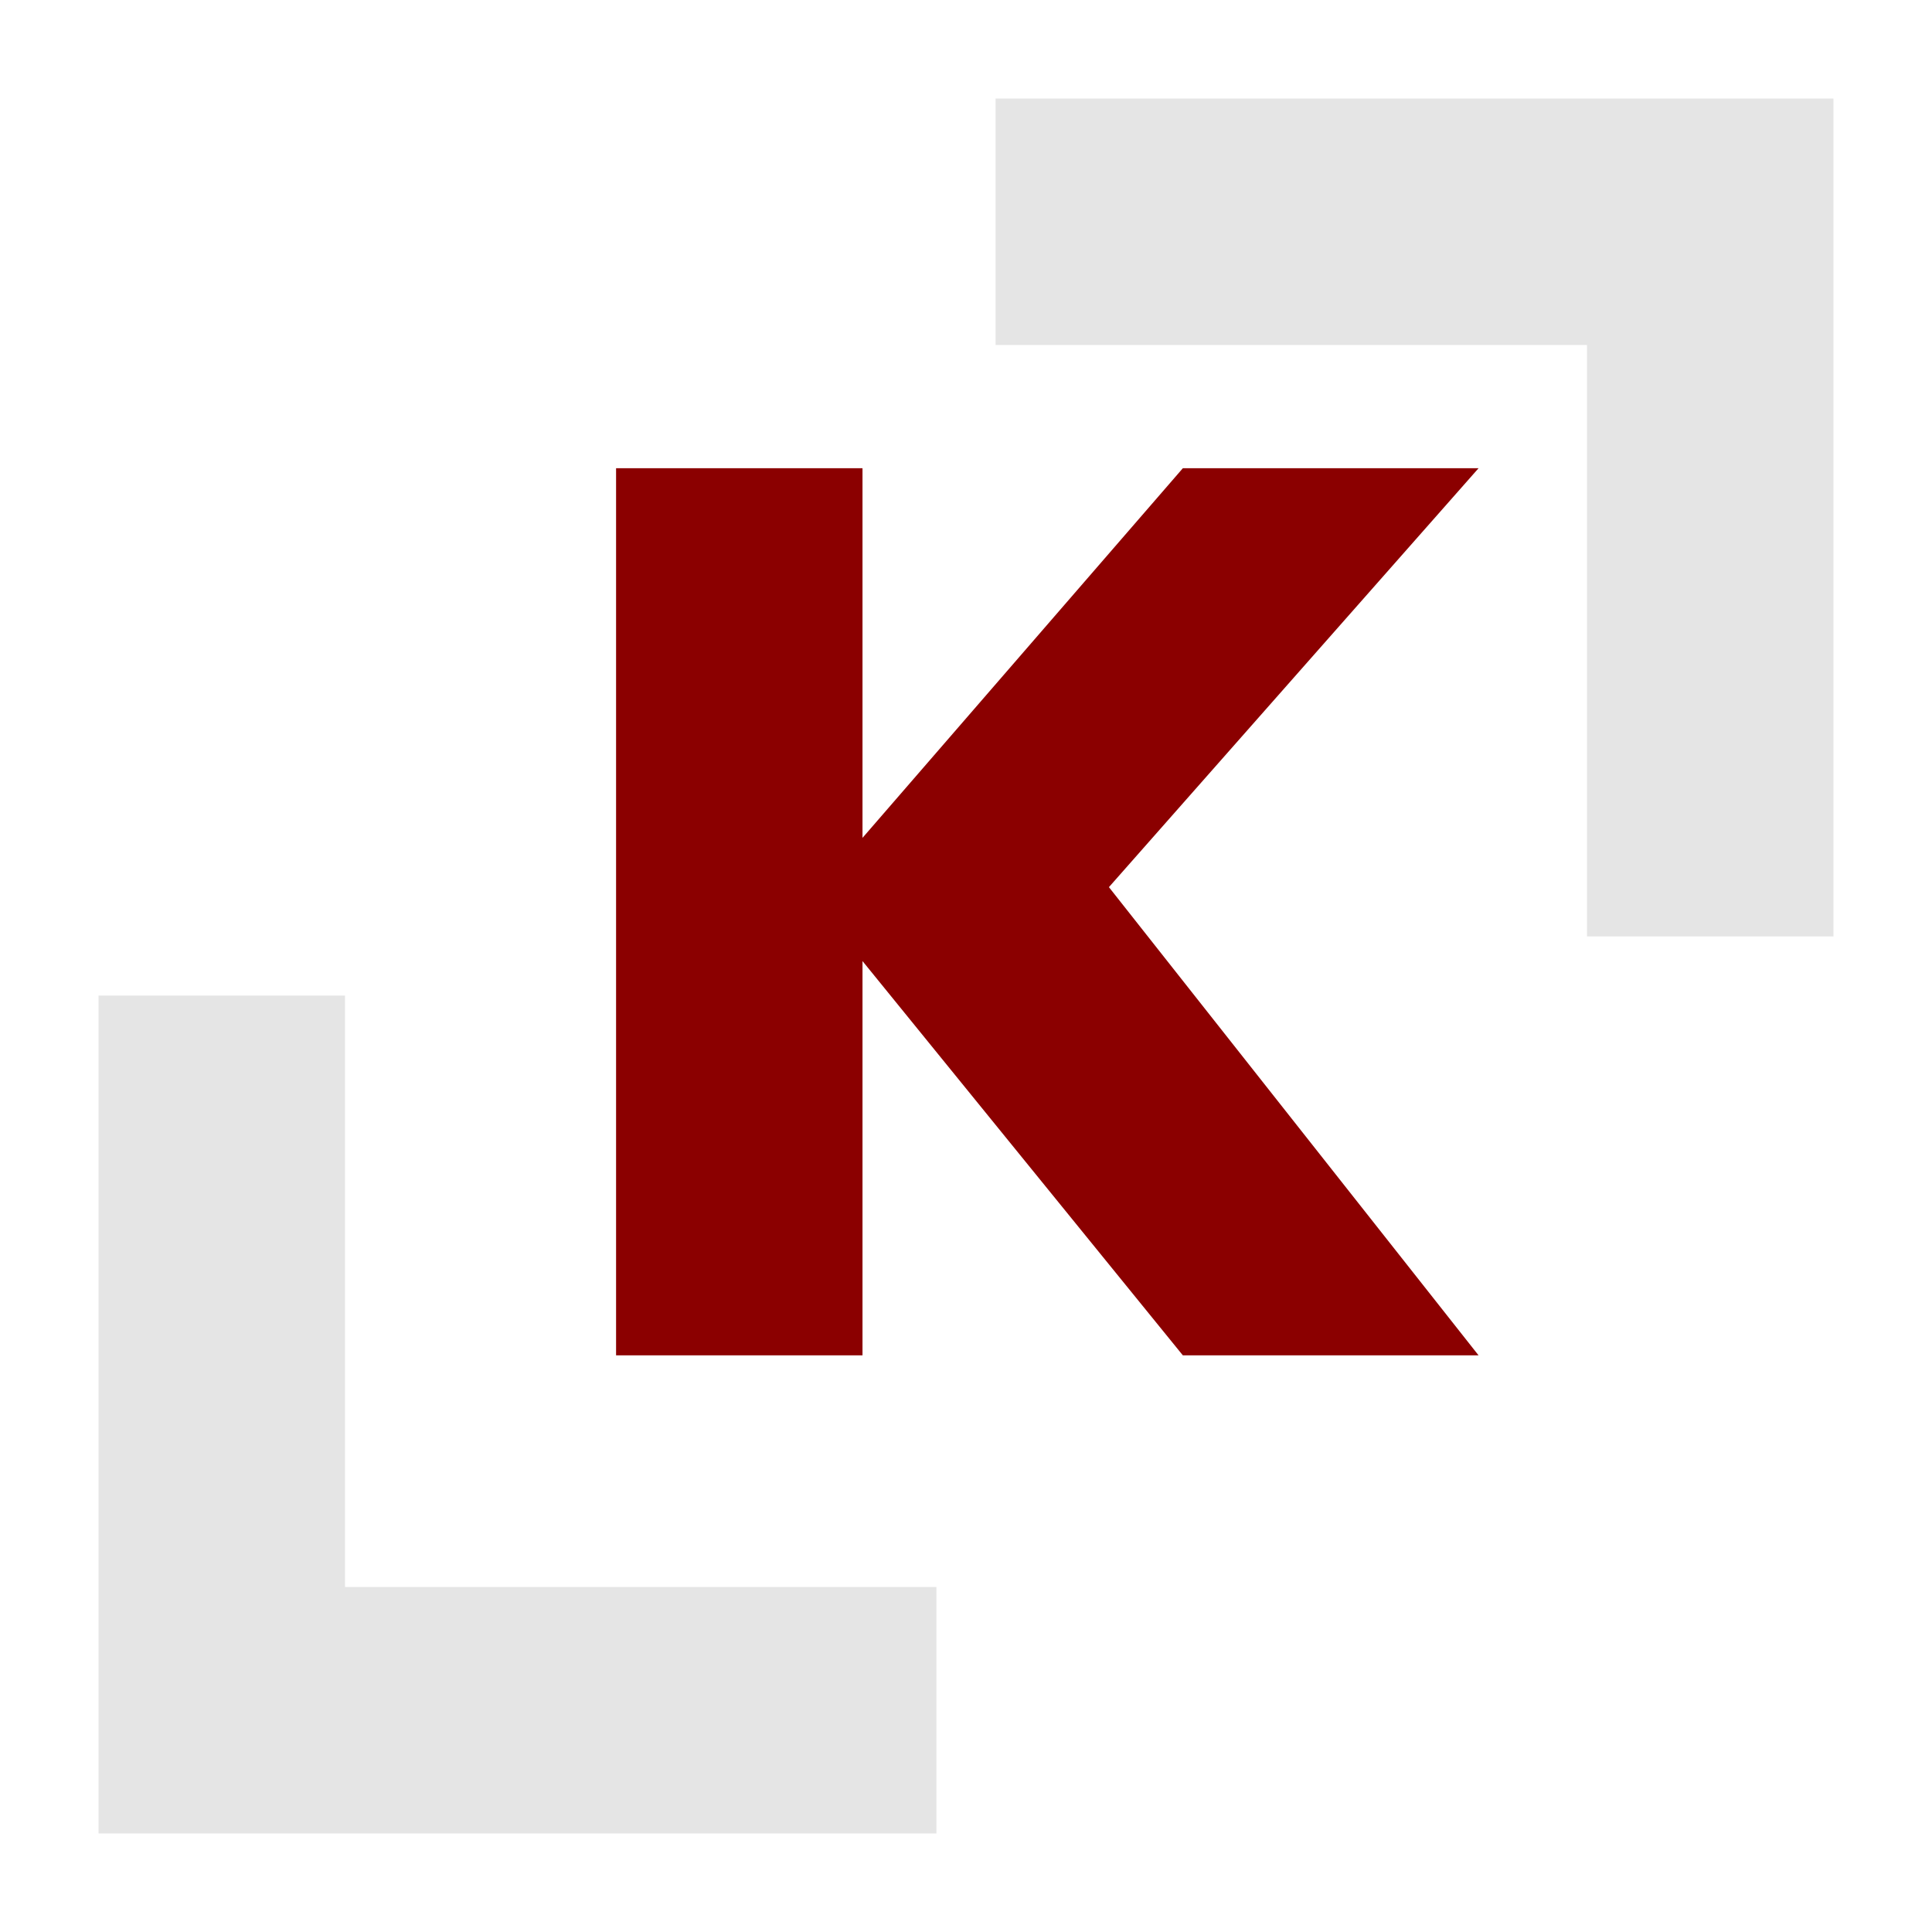
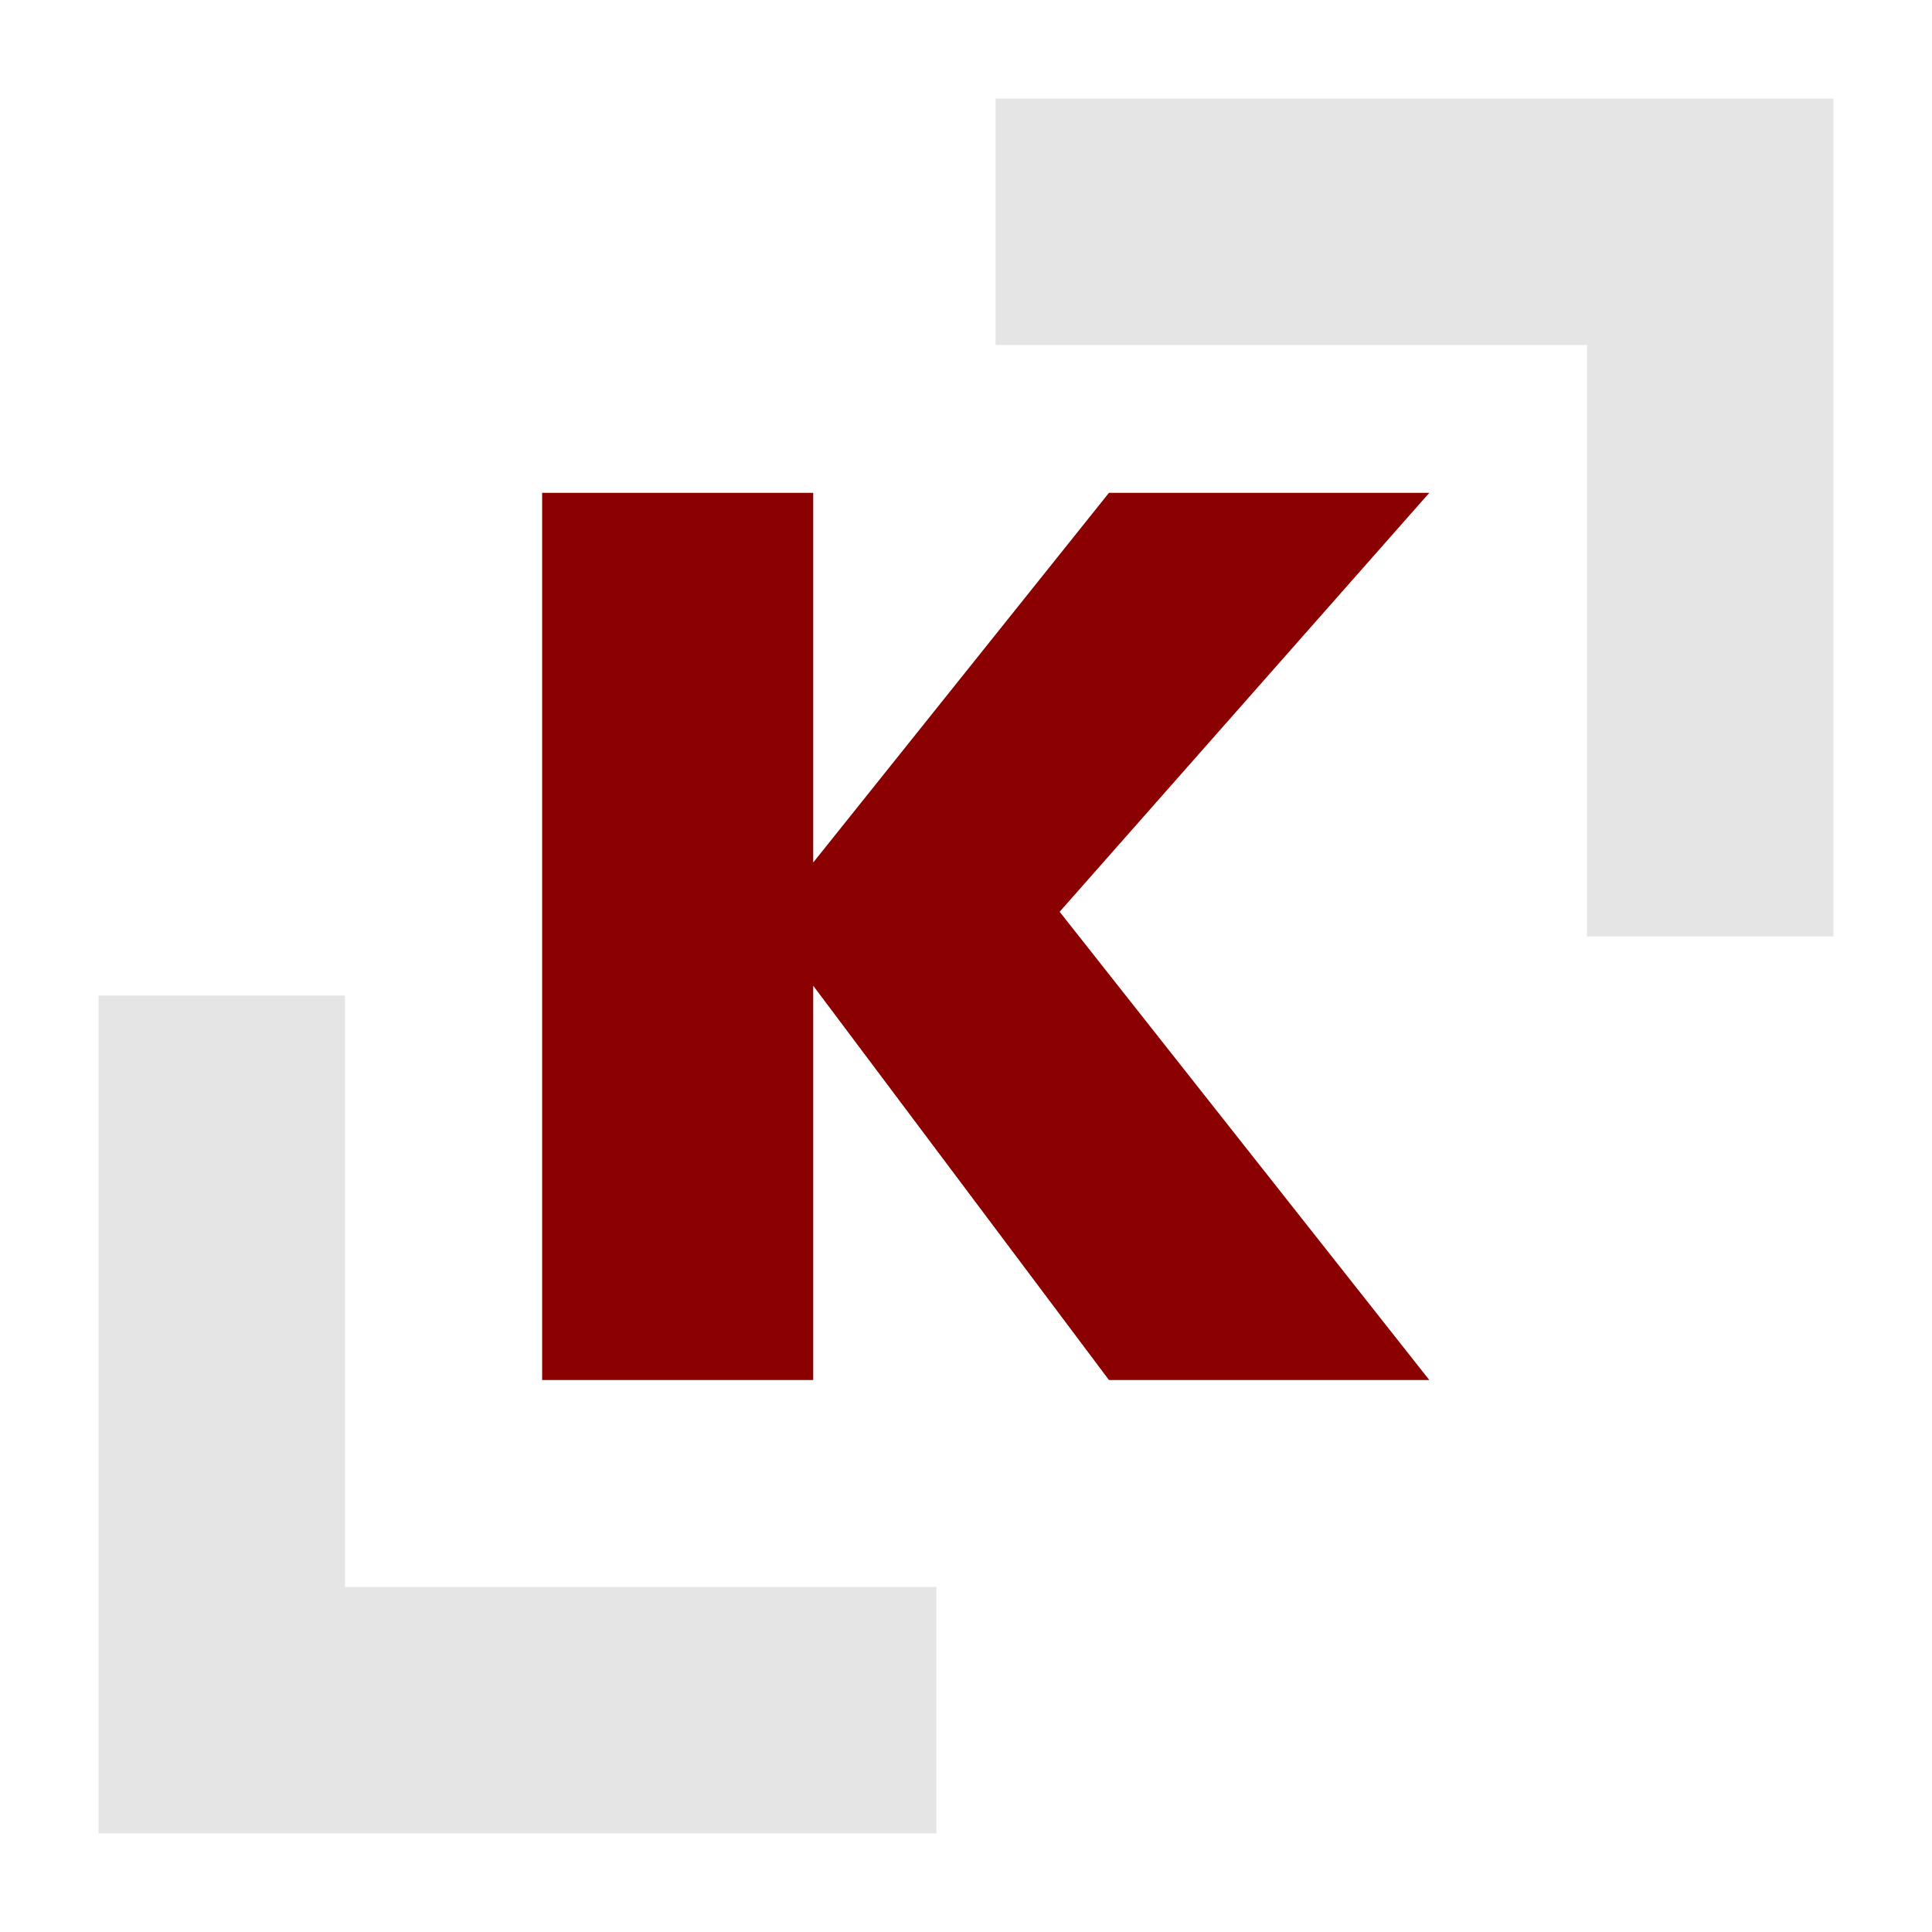
<svg xmlns="http://www.w3.org/2000/svg" viewBox="60 60 392 392">
  <defs>
    <style>
      .crimson-fill { fill: #8b0000; } 
      .gray-fill { fill: #e5e5e5; }   
    </style>
  </defs>
  <polygon class="gray-fill" points="262,80 432,80 432,250 382,250 382,130 262,130" />
  <polygon class="gray-fill" points="80,262 130,262 130,382 250,382 250,432 80,432" />
-   <path class="crimson-fill" d="     M 185,155      h 50      v 75      l 65,-75      h 60      l -75,85      l 75,95      h -60      l -65,-80      v 80      h -50      Z" />
+   <path class="crimson-fill" d="     M 170,160      h 55      v 75      l 60,-75      h 65      l -75,85      l 75,95      h -65      l -60,-80      v 80      h -55      Z" />
</svg>
